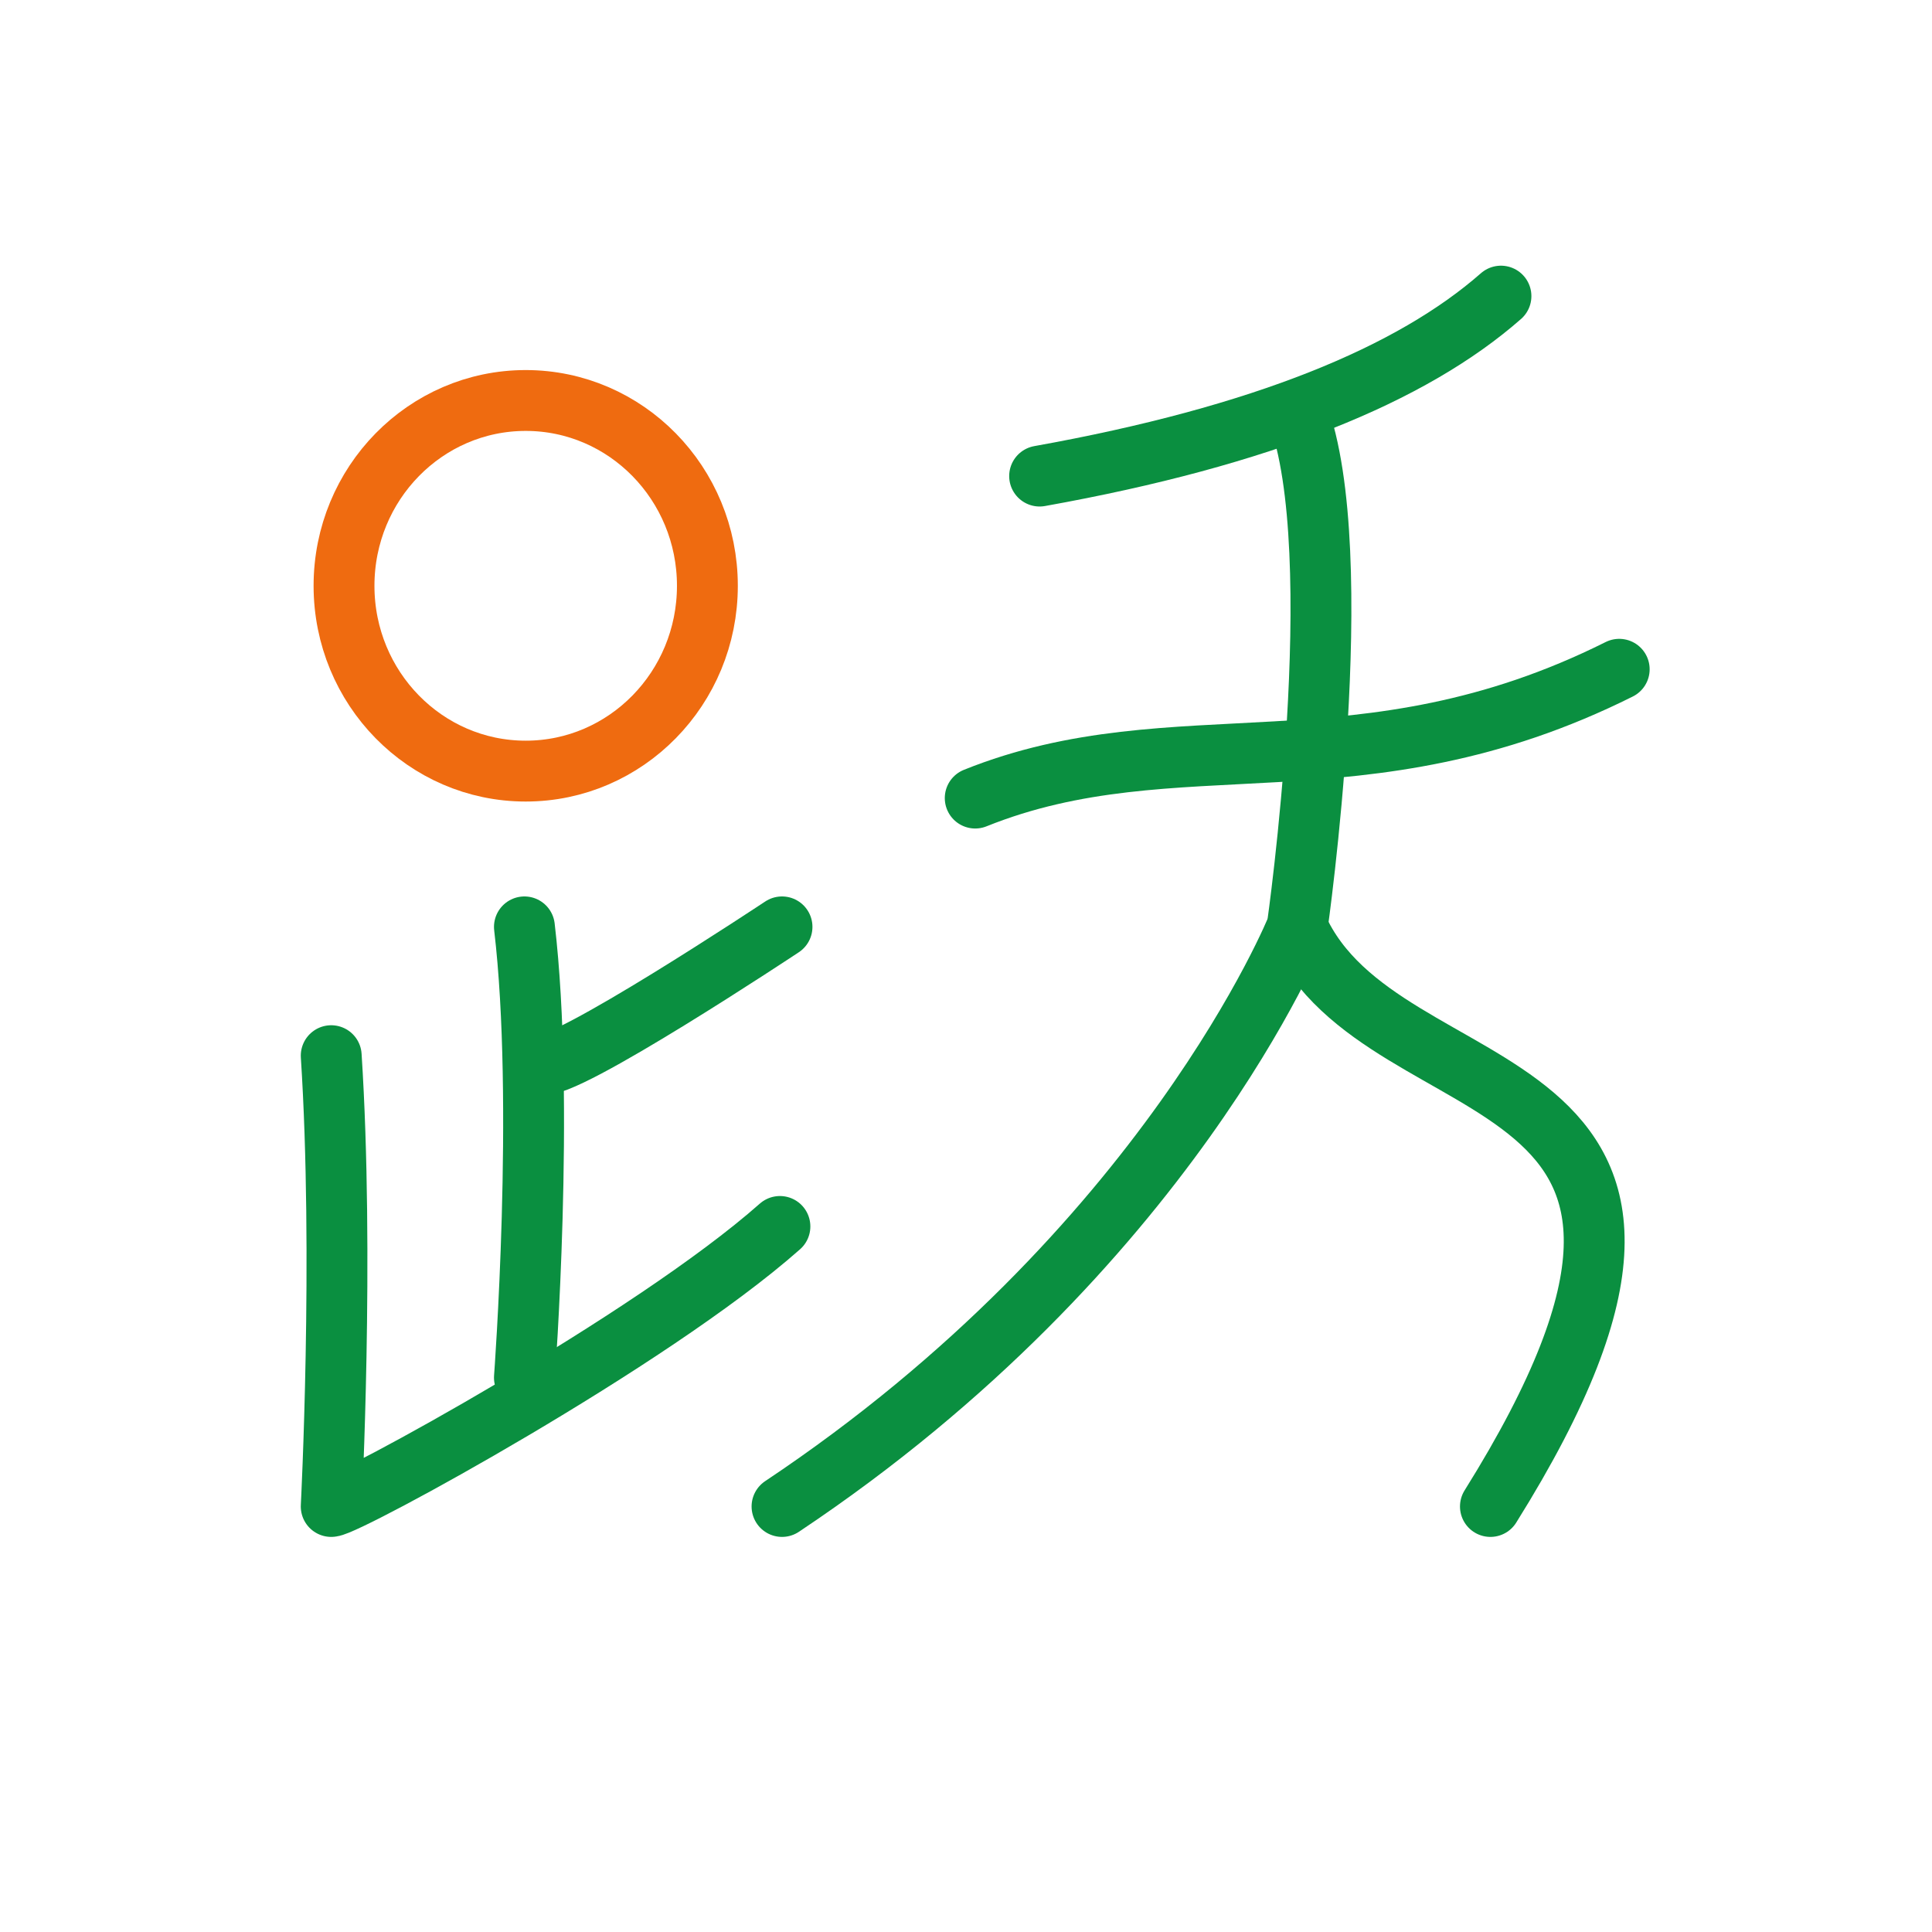
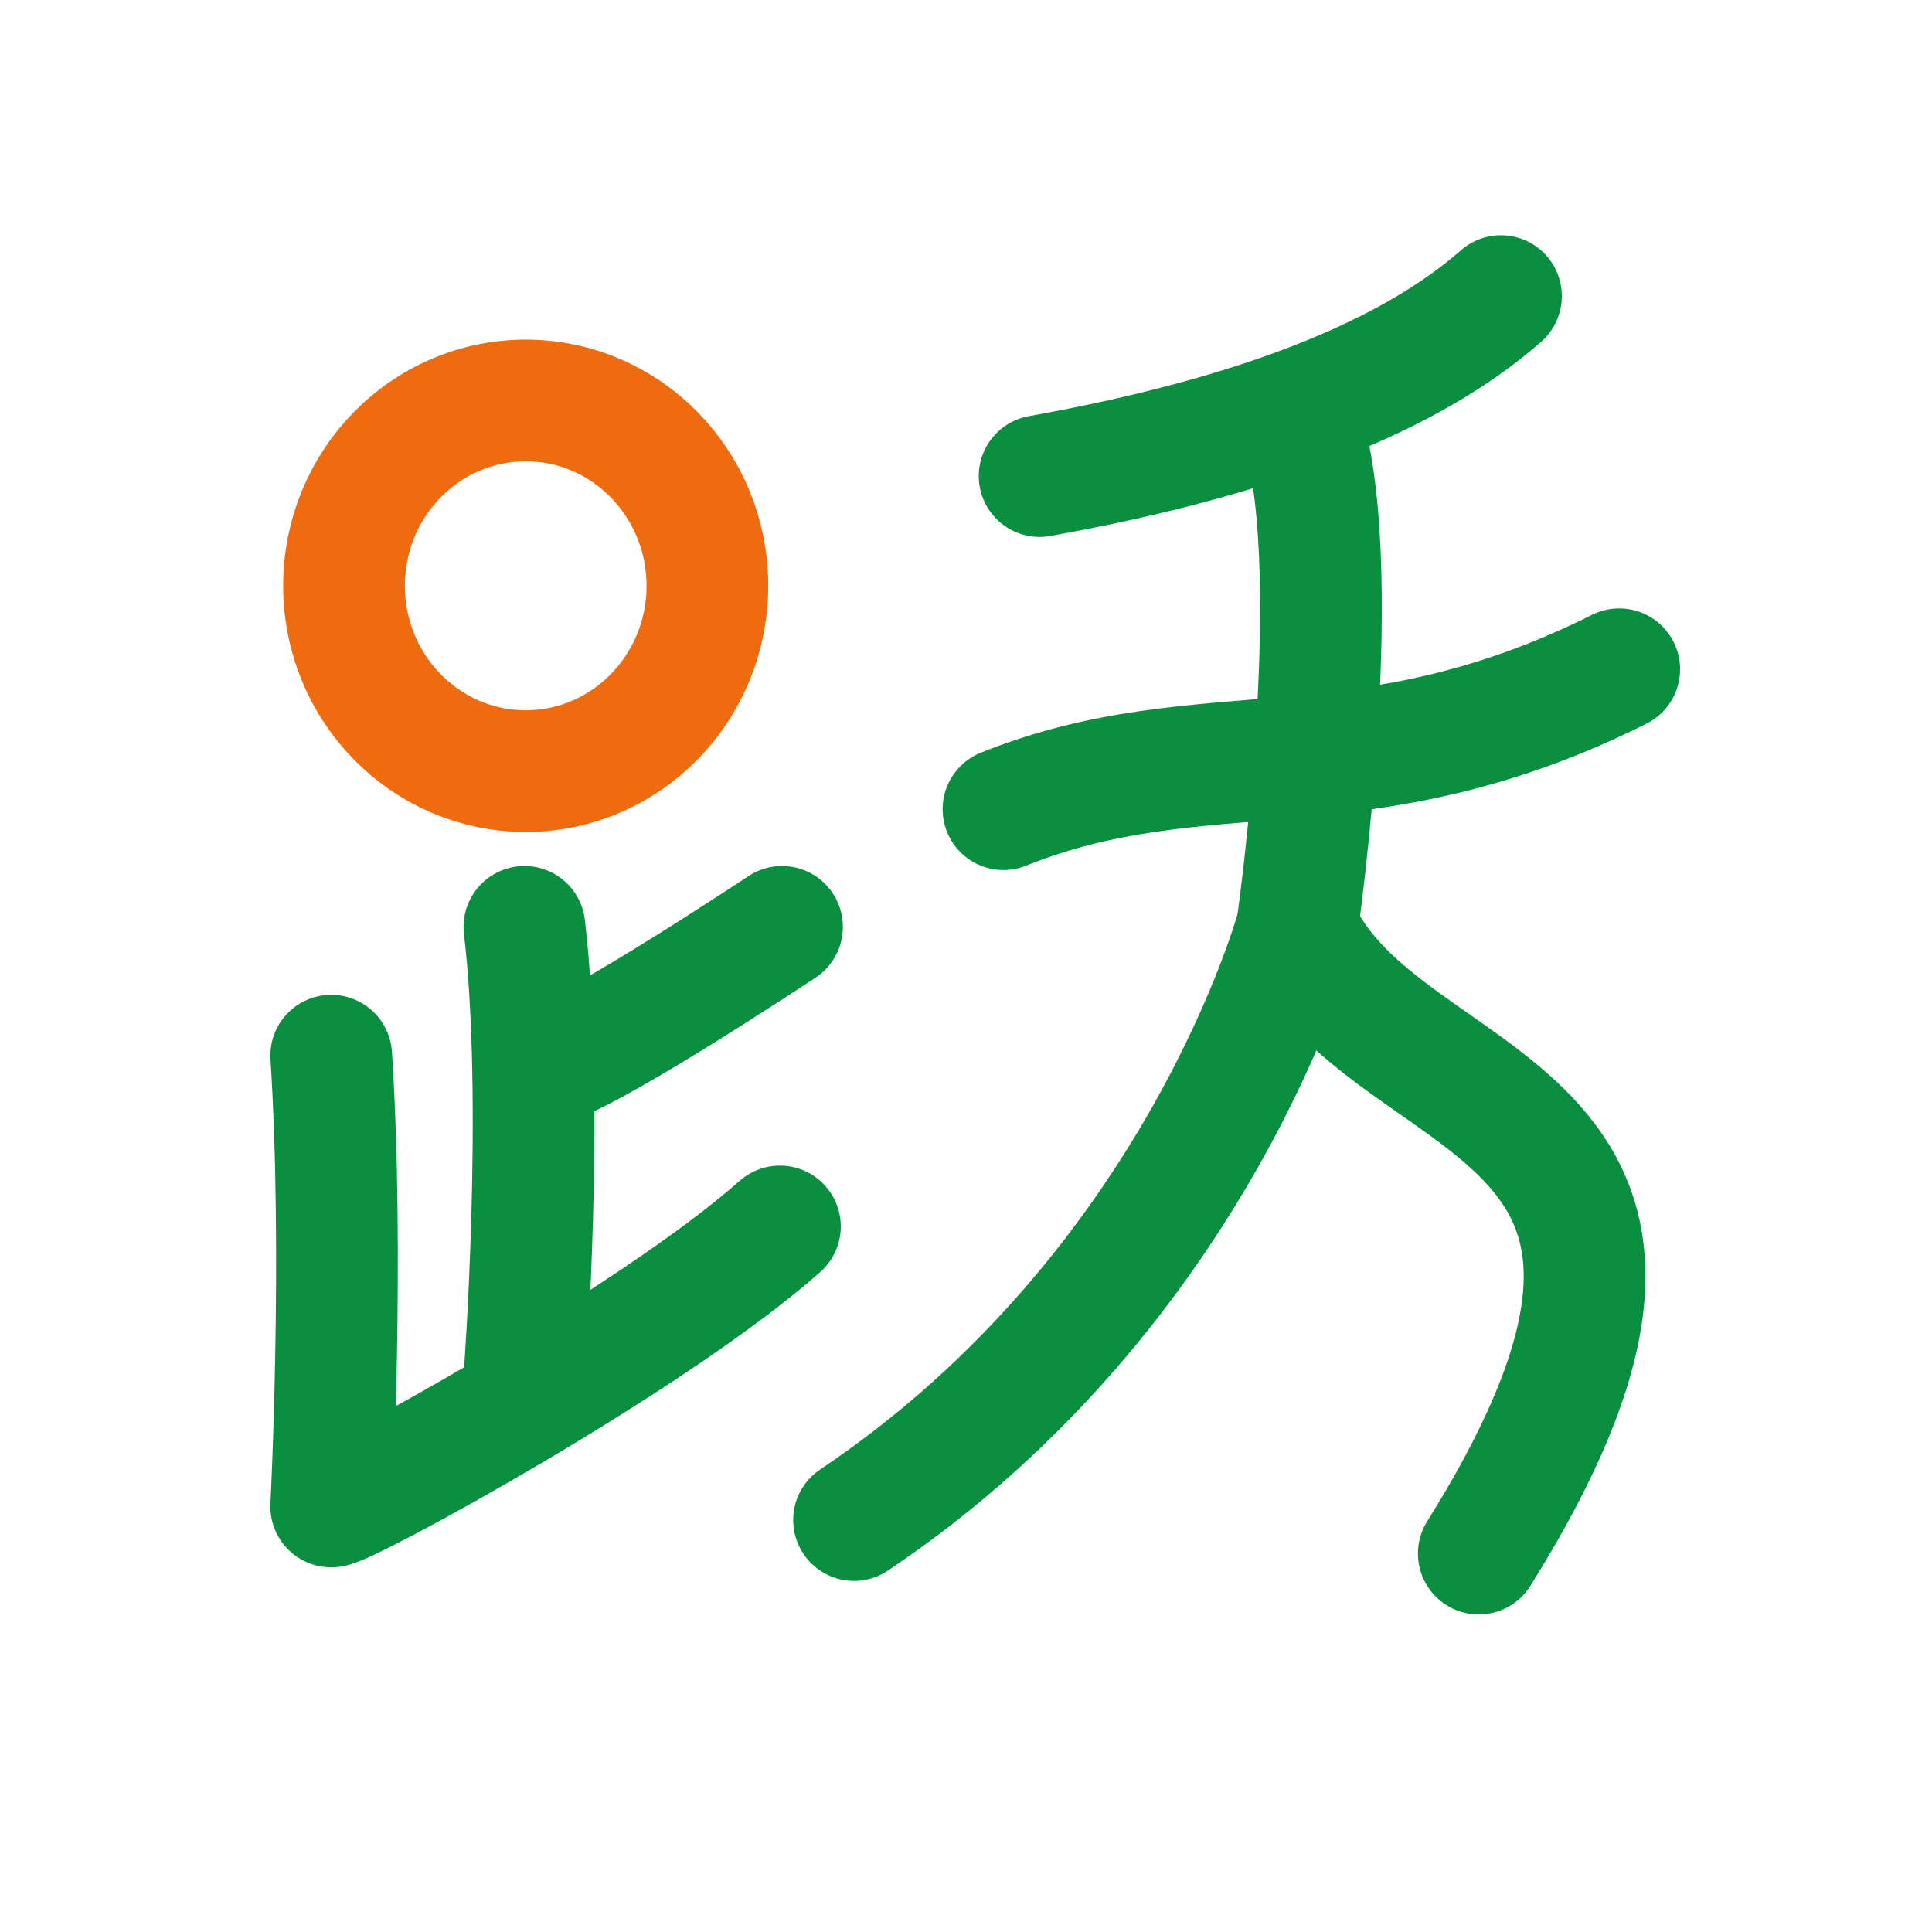
<svg xmlns="http://www.w3.org/2000/svg" width="48.0px" height="48.0px" viewBox="0 0 48.0 48.0" version="1.1" id="SVGRoot">
  <defs id="defs833" />
  <g id="layer1">
-     <ellipse style="fill:none;stroke:#ef6b10;stroke-width:1.512;stroke-linecap:round;stroke-linejoin:round;stroke-miterlimit:4;stroke-dasharray:none;stroke-opacity:1" id="path1424" ry="4.604" rx="4.514" cy="14.554" cx="13.061" />
-     <path style="fill:none;stroke:#0a8f40;stroke-width:1.512;stroke-linecap:round;stroke-linejoin:round;stroke-miterlimit:4;stroke-dasharray:none;stroke-opacity:1" d="m 19.429,23.028 c 0,0 -5.506,3.655 -5.987,3.41" id="path1434" />
-     <path style="fill:none;stroke:#0a8f40;stroke-width:1.512;stroke-linecap:round;stroke-linejoin:round;stroke-miterlimit:4;stroke-dasharray:none;stroke-opacity:1" d="m 13.029,23.028 c 0.513,4.346 0,11.2 0,11.2" id="path1436" />
-     <path style="fill:none;stroke:#0a8f40;stroke-width:1.512;stroke-linecap:round;stroke-linejoin:round;stroke-miterlimit:4;stroke-dasharray:none;stroke-opacity:1" d="m 8.229,26.228 c 0.322,4.967 0,11.2 0,11.2 0.399,-0.018 7.933,-4.11 11.148,-6.957" id="path1438" />
-     <path style="fill:none;stroke:#0a8f40;stroke-width:1.512;stroke-linecap:round;stroke-linejoin:round;stroke-miterlimit:4;stroke-dasharray:none;stroke-opacity:1" d="M 37.291,7.357 C 35.075,9.304 31.366,10.835 25.829,11.828" id="path1443" />
-     <path style="fill:none;stroke:#0a8f40;stroke-width:1.512;stroke-linecap:round;stroke-linejoin:round;stroke-miterlimit:4;stroke-dasharray:none;stroke-opacity:1" d="m 32.229,10.228 c 1.327,3.519 0,12.8 0,12.8 0,0 -3.2,8 -12.8,14.4" id="path1445" />
-     <path style="fill:none;stroke:#0a8f40;stroke-width:1.512;stroke-linecap:round;stroke-linejoin:round;stroke-miterlimit:4;stroke-dasharray:none;stroke-opacity:1" d="m 37.029,37.428 c 7.171,-11.474 -2.667,-9.6 -4.8,-14.4" id="path1447" />
-     <path style="fill:none;stroke:#0a8f40;stroke-width:1.512;stroke-linecap:round;stroke-linejoin:round;stroke-miterlimit:4;stroke-dasharray:none;stroke-opacity:1" d="m 24.229,19.828 c 4.982,-2.003 9.6,0 16,-3.2" id="path1449" />
+     <ellipse style="fill:none;stroke:#ef6b10;stroke-width:3.024;stroke-linecap:round;stroke-linejoin:round;stroke-miterlimit:4;stroke-dasharray:none;stroke-opacity:1" id="path1424" ry="4.604" rx="4.514" cy="14.554" cx="13.061" />
+     <path style="fill:none;stroke:#0a8f40;stroke-width:3.024;stroke-linecap:round;stroke-linejoin:round;stroke-miterlimit:4;stroke-dasharray:none;stroke-opacity:1" d="m 19.429,23.028 c 0,0 -5.506,3.655 -5.987,3.41" id="path1434" />
+     <path style="fill:none;stroke:#0a8f40;stroke-width:3.024;stroke-linecap:round;stroke-linejoin:round;stroke-miterlimit:4;stroke-dasharray:none;stroke-opacity:1" d="m 13.029,23.028 c 0.513,4.346 0,11.2 0,11.2" id="path1436" />
+     <path style="fill:none;stroke:#0a8f40;stroke-width:3.024;stroke-linecap:round;stroke-linejoin:round;stroke-miterlimit:4;stroke-dasharray:none;stroke-opacity:1" d="m 8.229,26.228 c 0.322,4.967 0,11.2 0,11.2 0.399,-0.018 7.933,-4.11 11.148,-6.957" id="path1438" />
+     <path style="fill:none;stroke:#0a8f40;stroke-width:3.024;stroke-linecap:round;stroke-linejoin:round;stroke-miterlimit:4;stroke-dasharray:none;stroke-opacity:1" d="M 37.291,7.357 C 35.075,9.304 31.366,10.835 25.829,11.828" id="path1443" />
+     <path style="fill:none;stroke:#0a8f40;stroke-width:3.024;stroke-linecap:round;stroke-linejoin:round;stroke-miterlimit:4;stroke-dasharray:none;stroke-opacity:1" d="m 32.229,10.228 c 1.327,3.519 0,12.8 0,12.8 0,0 -2.404,8.969 -11.011,14.737" id="path1445" />
+     <path style="fill:none;stroke:#0a8f40;stroke-width:3.024;stroke-linecap:round;stroke-linejoin:round;stroke-miterlimit:4;stroke-dasharray:none;stroke-opacity:1" d="M 36.74,38.598 C 43.911,27.123 34.362,27.828 32.229,23.028" id="path1447" />
+     <path style="fill:none;stroke:#0a8f40;stroke-width:3.024;stroke-linecap:round;stroke-linejoin:round;stroke-miterlimit:4;stroke-dasharray:none;stroke-opacity:1" d="m 24.931,20.104 c 4.982,-2.003 8.898,-0.276 15.298,-3.476" id="path1449" />
  </g>
</svg>
